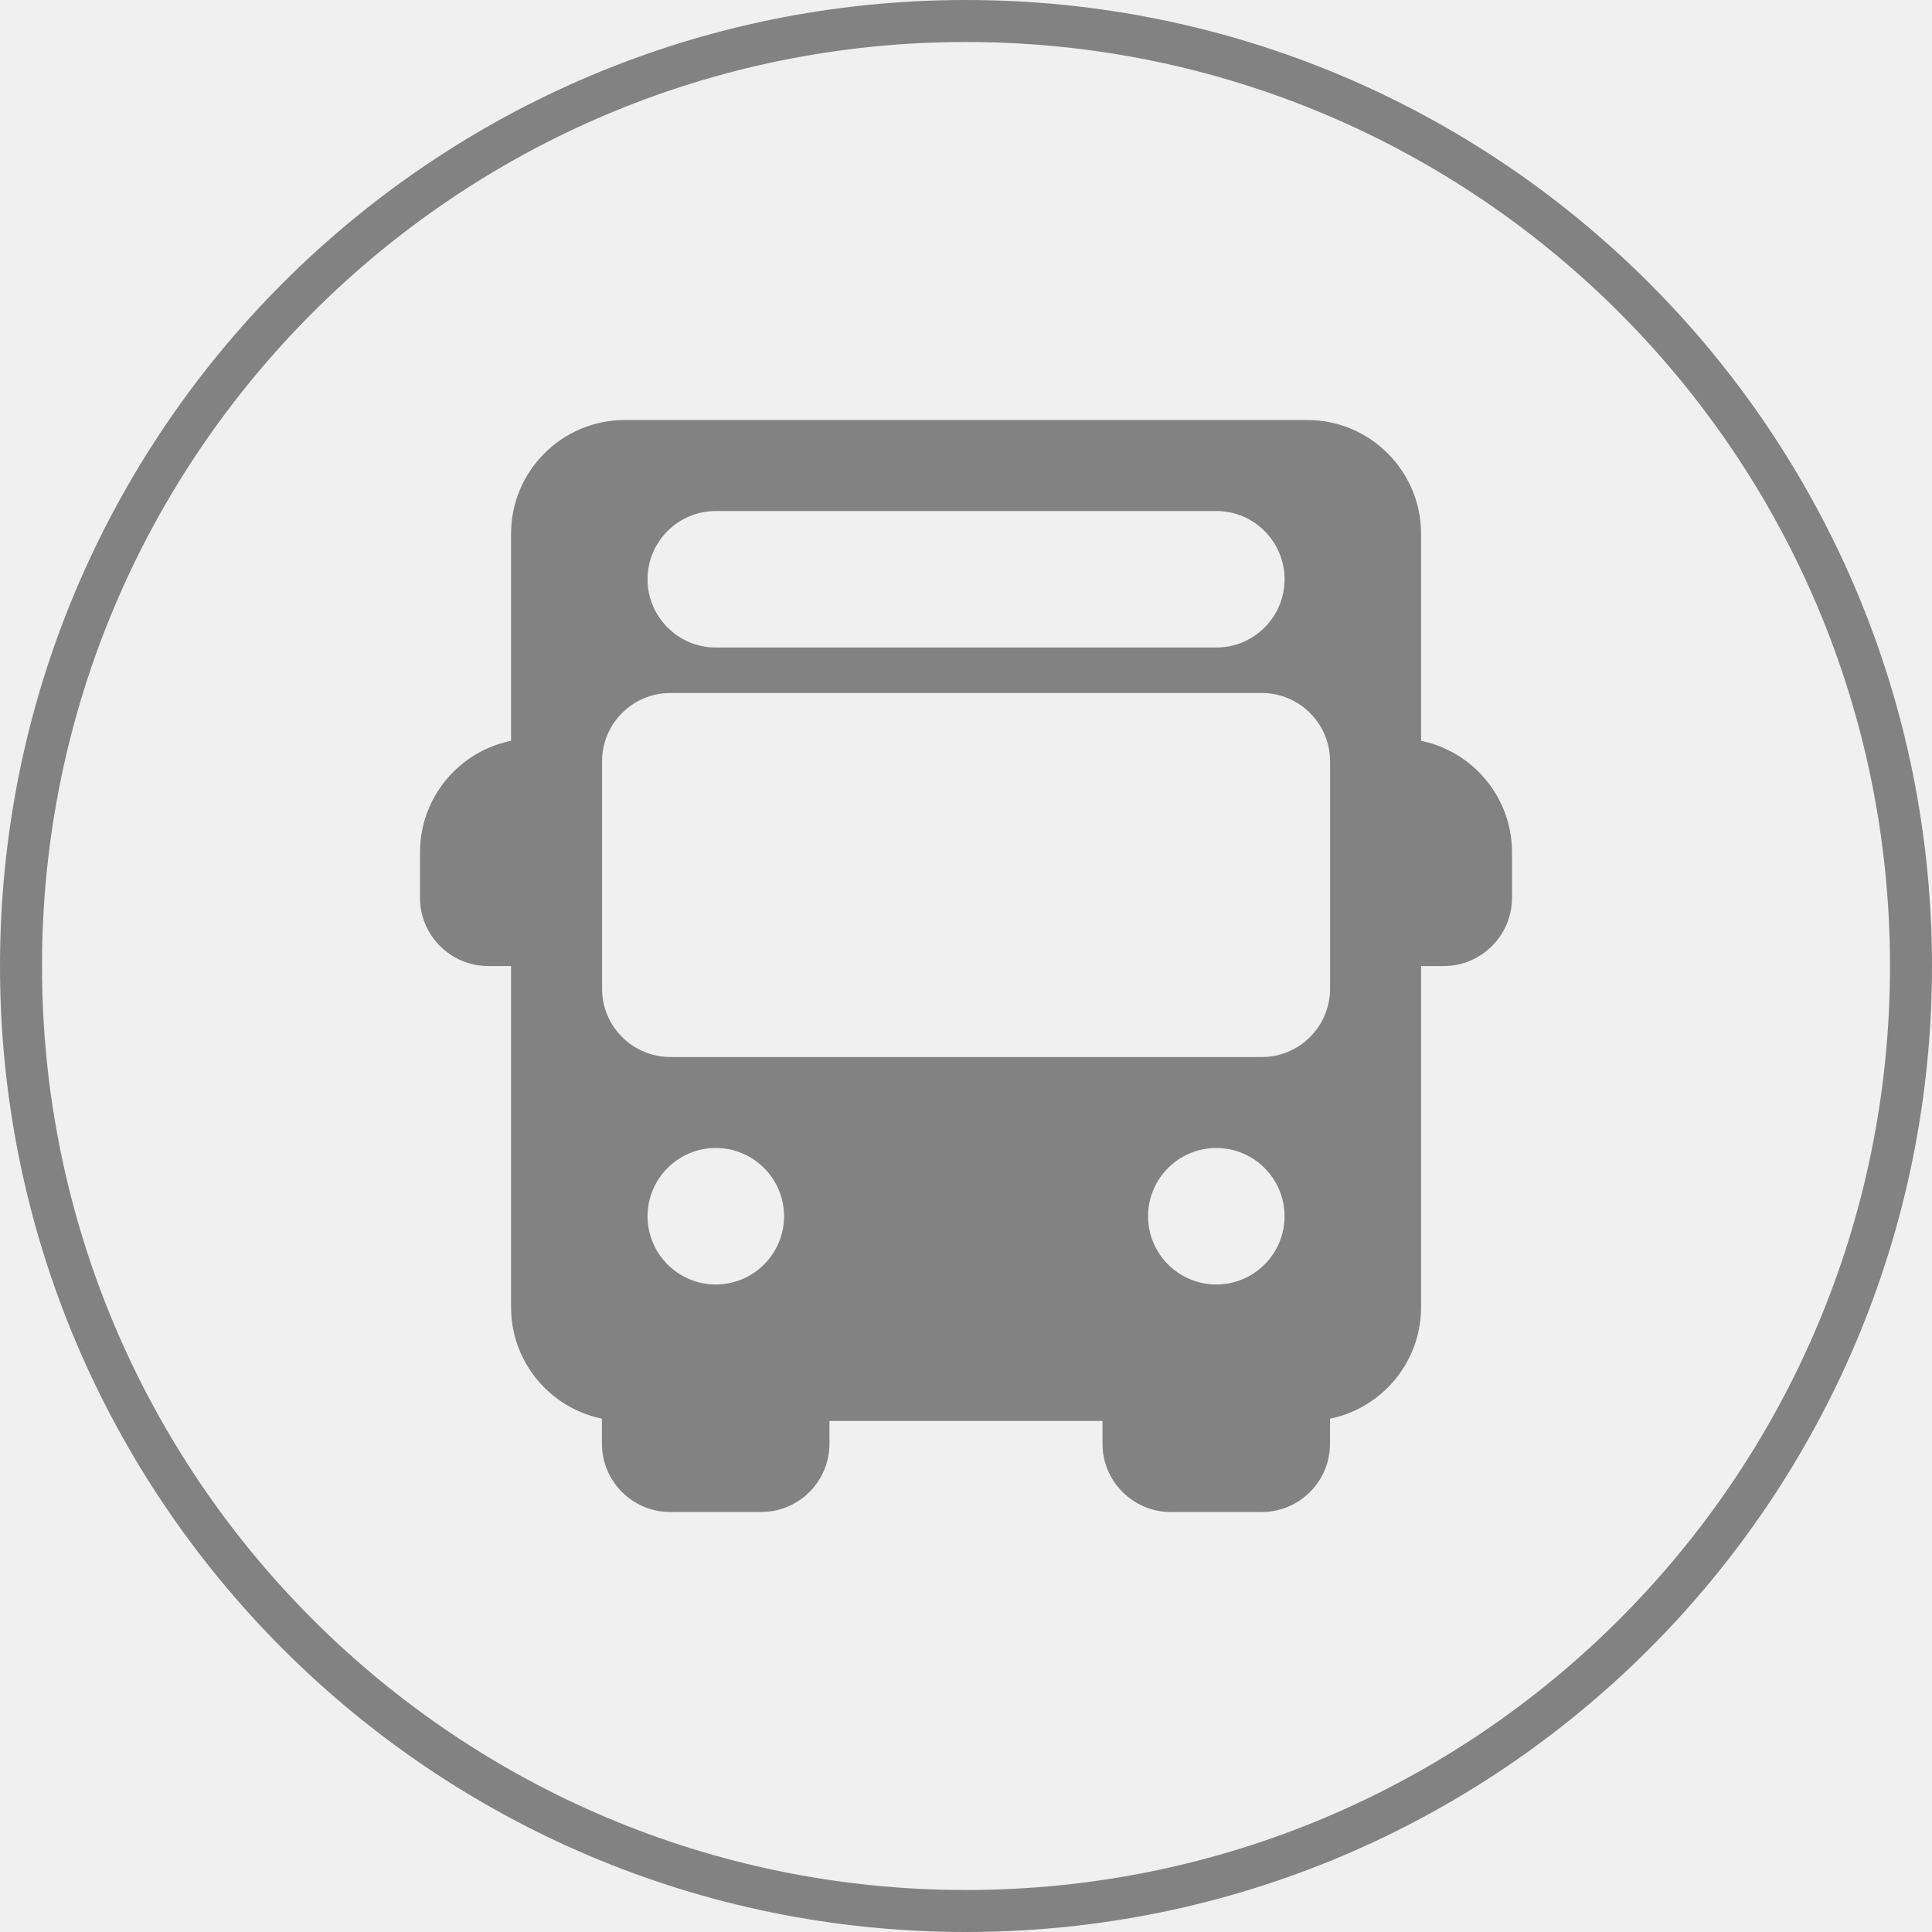
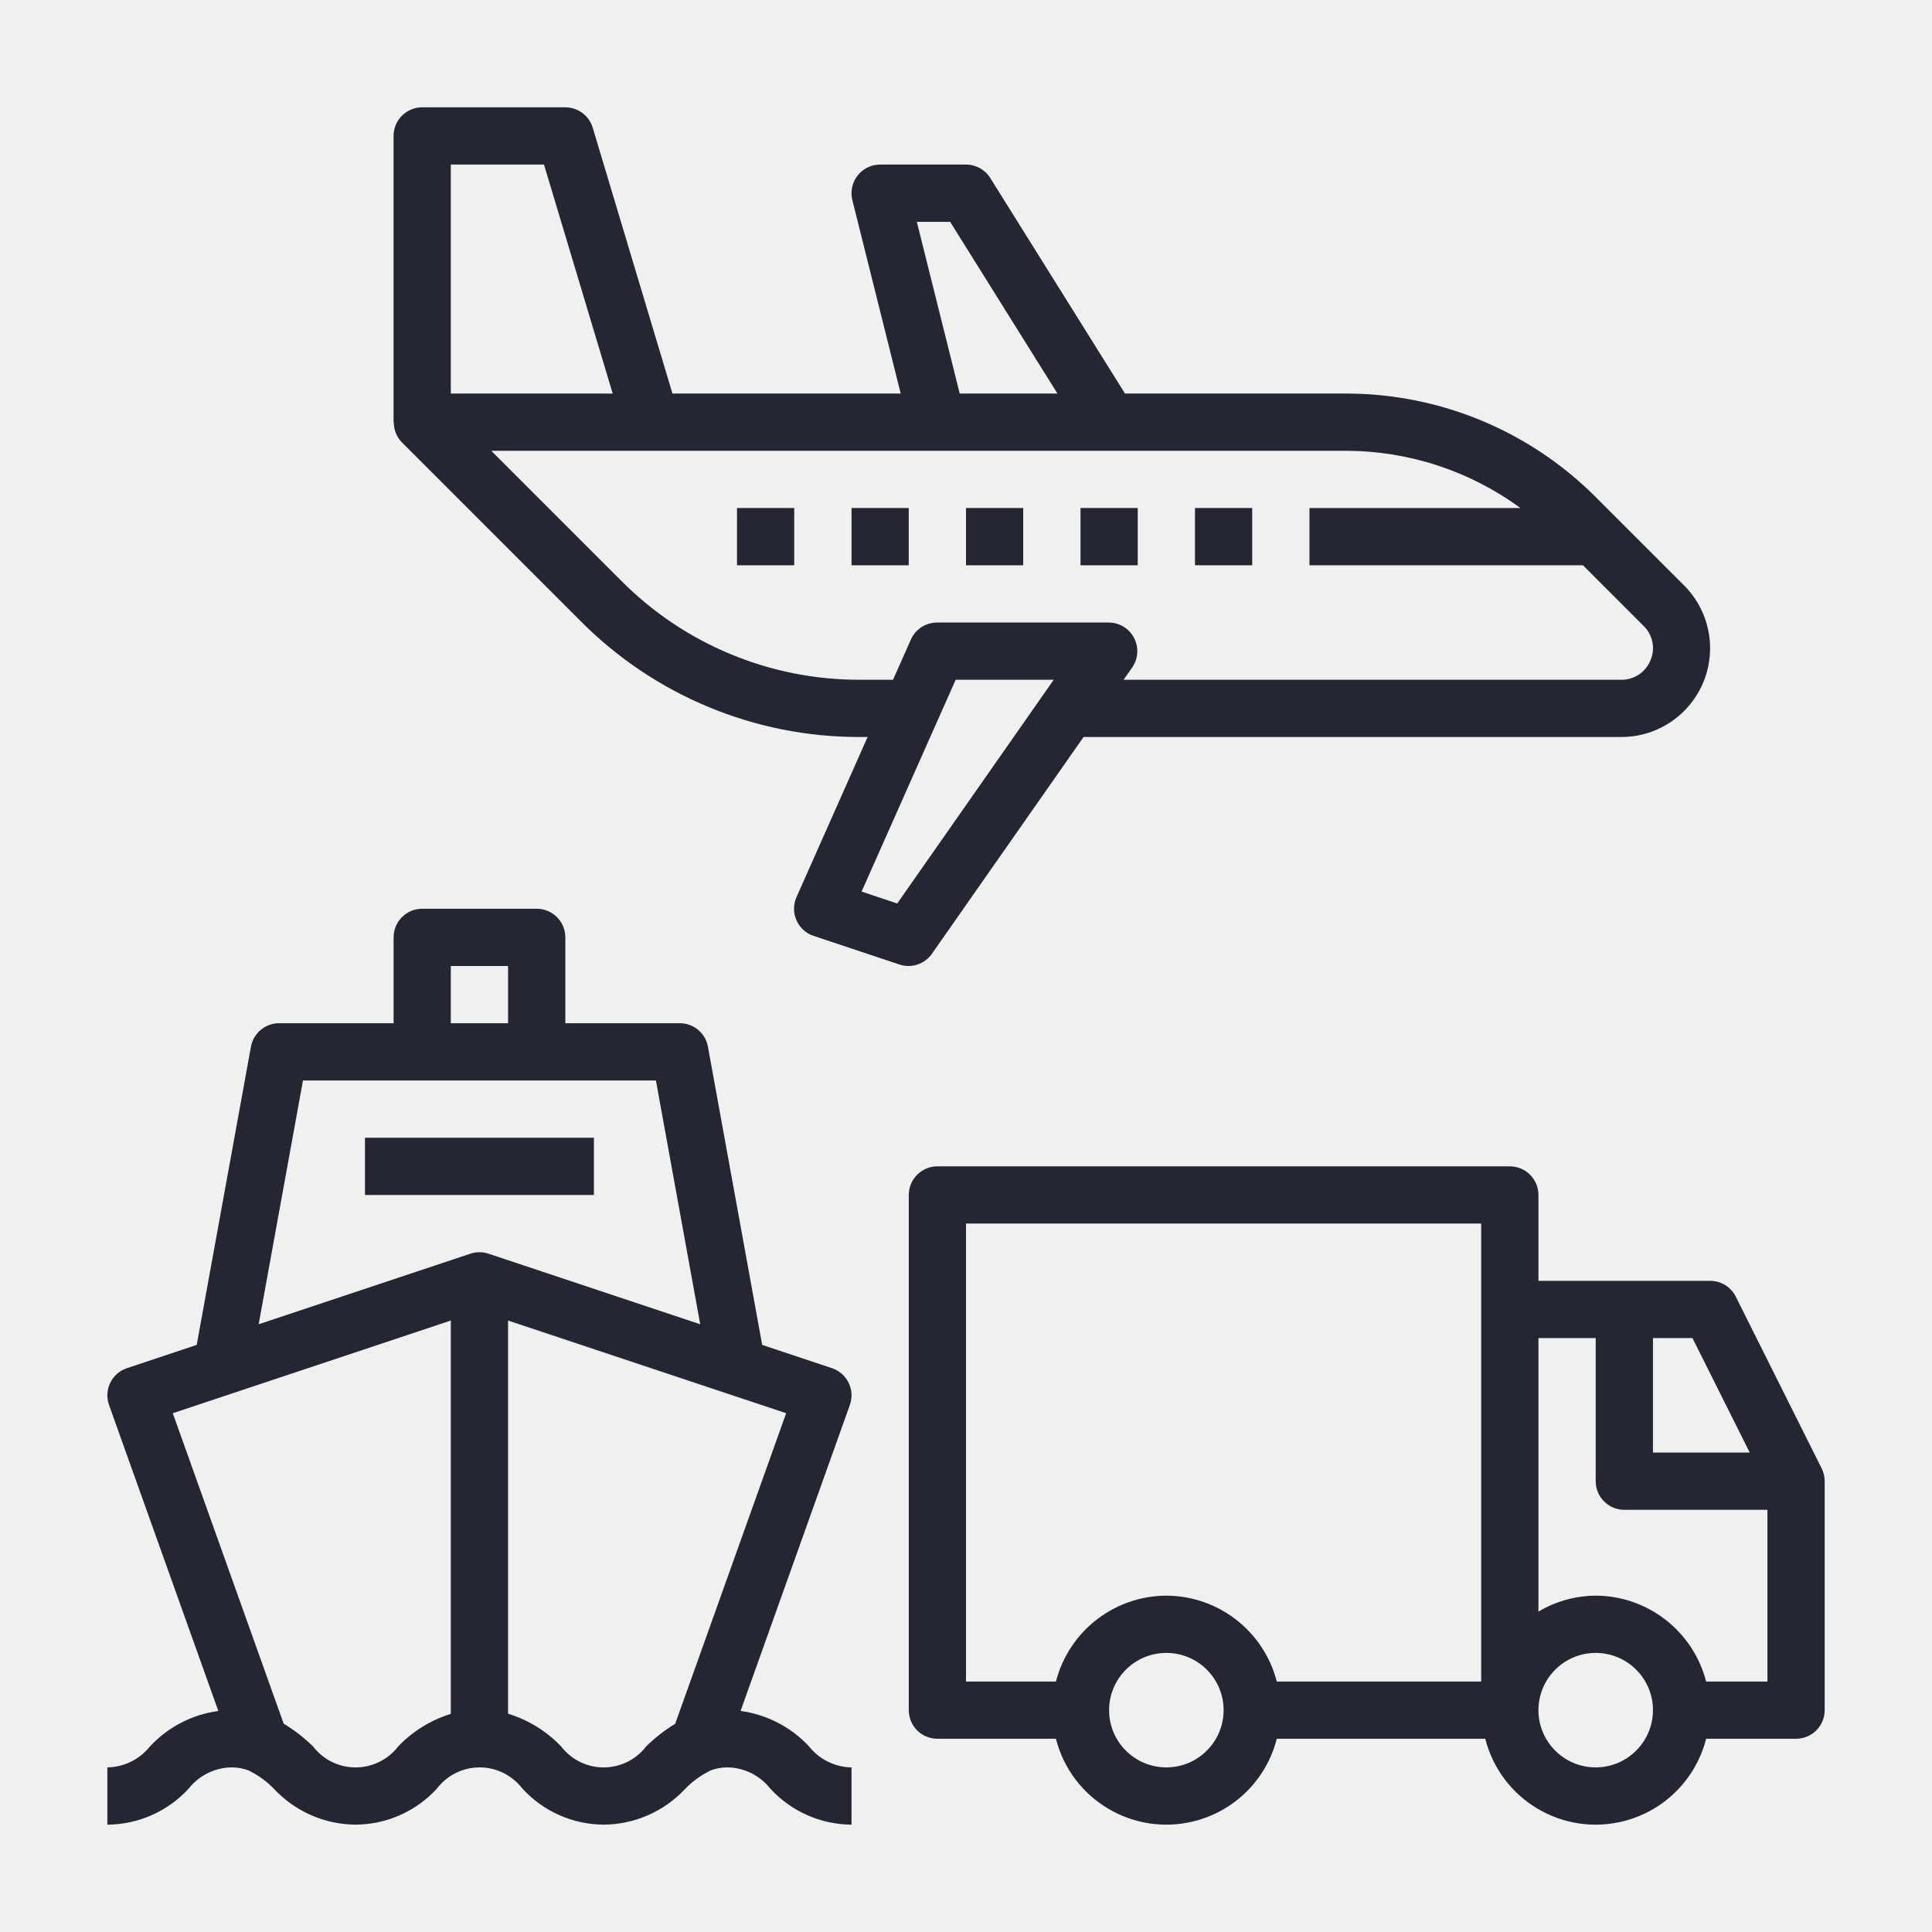
- <svg xmlns="http://www.w3.org/2000/svg" width="46" height="46" viewBox="0 0 46 46" fill="none">
-   <path d="M12.708 21.917V18.667C13.007 18.667 13.25 18.425 13.25 18.126C13.25 17.827 13.007 17.584 12.708 17.584C11.214 17.584 10 18.799 10 20.292V21.376C10 22.272 10.729 23.001 11.625 23.001H12.708C13.007 23.001 13.25 22.758 13.25 22.459C13.25 22.16 13.007 21.917 12.708 21.917Z" fill="#828282" />
-   <path d="M33.292 17.584C32.993 17.584 32.75 17.827 32.75 18.126C32.75 18.425 32.993 18.667 33.292 18.667V21.917C32.993 21.917 32.75 22.16 32.75 22.459C32.75 22.758 32.993 23.001 33.292 23.001H34.375C35.271 23.001 36 22.272 36 21.376V20.292C36 18.799 34.786 17.584 33.292 17.584Z" fill="#828282" />
-   <path d="M19.207 32.75C18.908 32.75 18.665 32.993 18.665 33.292H15.415C15.415 32.993 15.173 32.75 14.874 32.75C14.575 32.75 14.332 32.993 14.332 33.292V34.375C14.332 35.271 15.061 36 15.957 36H18.124C19.02 36 19.749 35.271 19.749 34.375V33.292C19.749 32.993 19.506 32.75 19.207 32.75Z" fill="#828282" />
-   <path d="M31.125 32.75C30.826 32.75 30.583 32.993 30.583 33.292H27.333C27.333 32.993 27.091 32.75 26.792 32.75C26.493 32.75 26.25 32.993 26.25 33.292V34.375C26.25 35.271 26.979 36 27.875 36H30.042C30.938 36 31.667 35.271 31.667 34.375V33.292C31.667 32.993 31.424 32.75 31.125 32.75Z" fill="#828282" />
-   <path d="M31.126 10H14.876C13.382 10 12.168 11.216 12.168 12.708V31.125C12.168 32.618 13.382 33.833 14.876 33.833H31.126C32.62 33.833 33.835 32.618 33.835 31.125V12.708C33.835 11.216 32.62 10 31.126 10ZM17.043 12.167H28.96C29.856 12.167 30.585 12.896 30.585 13.792C30.585 14.688 29.856 15.417 28.96 15.417H17.043C16.147 15.417 15.418 14.688 15.418 13.792C15.418 12.896 16.147 12.167 17.043 12.167ZM17.043 30.583C16.147 30.583 15.418 29.854 15.418 28.958C15.418 28.062 16.147 27.333 17.043 27.333C17.939 27.333 18.668 28.062 18.668 28.958C18.668 29.854 17.939 30.583 17.043 30.583ZM28.96 30.583C28.064 30.583 27.335 29.854 27.335 28.958C27.335 28.062 28.064 27.333 28.96 27.333C29.855 27.333 30.585 28.062 30.585 28.958C30.585 29.854 29.855 30.583 28.96 30.583ZM31.668 23.542C31.668 24.438 30.939 25.167 30.043 25.167H15.96C15.064 25.167 14.335 24.438 14.335 23.542V18.125C14.335 17.229 15.064 16.5 15.96 16.5H30.043C30.939 16.5 31.668 17.229 31.668 18.125V23.542H31.668Z" fill="#828282" />
-   <rect x="0.5" y="0.5" width="45" height="45" rx="22.5" stroke="#828282" />
+ <svg xmlns="http://www.w3.org/2000/svg" width="44" height="44" viewBox="0 0 44 44" fill="none">
+   <g clip-path="url(#clip0)">
+     <path d="M13.526 25.911H8.312V27.215H13.526V25.911Z" fill="#242731" />
+     <path d="M41.487 33.441L39.531 29.53C39.421 29.309 39.195 29.17 38.948 29.17H35.037V27.215C35.037 26.855 34.745 26.563 34.385 26.563H21.348C20.988 26.563 20.697 26.855 20.697 27.215V38.948C20.697 39.308 20.988 39.599 21.348 39.599H24.048C24.401 40.988 25.814 41.828 27.202 41.475C28.124 41.241 28.844 40.521 29.078 39.599H33.826C34.179 40.988 35.591 41.828 36.98 41.475C37.902 41.241 38.621 40.521 38.856 39.599H40.904C41.264 39.599 41.556 39.308 41.556 38.948V33.733C41.556 33.632 41.532 33.532 41.487 33.441ZM26.563 40.251C25.843 40.251 25.259 39.668 25.259 38.948C25.259 38.228 25.843 37.644 26.563 37.644C27.283 37.644 27.867 38.228 27.867 38.948C27.866 39.667 27.283 40.251 26.563 40.251ZM33.733 38.296H29.078C28.782 37.148 27.749 36.344 26.563 36.34C25.378 36.344 24.344 37.148 24.048 38.296H22V27.866H33.733V38.296ZM37.645 30.474H38.545L39.849 33.081H37.645V30.474ZM36.341 40.251C35.621 40.251 35.037 39.668 35.037 38.948C35.037 38.228 35.621 37.644 36.341 37.644C37.061 37.644 37.645 38.228 37.645 38.948C37.644 39.667 37.06 40.251 36.341 40.251ZM40.252 38.296H38.856C38.56 37.148 37.526 36.344 36.341 36.34C35.882 36.343 35.432 36.468 35.037 36.703V30.474H36.341V33.733C36.341 34.093 36.633 34.385 36.993 34.385H40.252V38.296Z" fill="#242731" />
+     <path d="M18.088 11.57H16.785V12.874H18.088V11.57Z" fill="#242731" />
+     <path d="M20.696 11.57H19.393V12.874H20.696V11.57Z" fill="#242731" />
+     <path d="M23.303 11.57H22V12.874H23.303V11.57Z" fill="#242731" />
+     <path d="M25.911 11.57H24.608V12.874H25.911V11.57Z" fill="#242731" />
+     <path d="M38.353 13.332L36.333 11.312C34.832 9.813 32.798 8.968 30.676 8.963H25.621L22.553 4.055C22.434 3.864 22.225 3.748 22 3.748H20.045C19.684 3.748 19.393 4.04 19.393 4.401C19.393 4.454 19.399 4.507 19.412 4.558L20.513 8.963H15.315L13.499 2.909C13.416 2.633 13.162 2.444 12.874 2.444H9.615C9.255 2.444 8.963 2.736 8.963 3.096V9.615H8.969C8.967 9.787 9.034 9.953 9.154 10.076L13.228 14.15C14.909 15.841 17.197 16.79 19.582 16.785H19.759L18.14 20.431C17.994 20.761 18.142 21.146 18.471 21.292C18.49 21.3 18.509 21.308 18.529 21.314L20.483 21.966C20.757 22.058 21.058 21.958 21.224 21.721L24.677 16.785H36.921C38.038 16.787 38.944 15.883 38.946 14.767C38.947 14.229 38.734 13.712 38.353 13.332ZM21.639 5.052L24.083 8.963H21.857L20.88 5.052H21.639ZM10.267 3.748H12.389L13.954 8.963H10.267V3.748ZM20.434 20.576L19.622 20.305L21.765 15.481H23.998L20.434 20.576ZM37.59 15.034C37.481 15.308 37.215 15.486 36.921 15.481H25.589L25.784 15.203C25.99 14.908 25.918 14.502 25.623 14.295C25.514 14.219 25.383 14.178 25.25 14.178H21.341C21.084 14.178 20.85 14.329 20.745 14.565L20.338 15.481H19.582C17.543 15.486 15.587 14.674 14.15 13.228L11.189 10.267H30.676C32.097 10.273 33.48 10.729 34.626 11.57H29.822V12.874H36.051L37.433 14.256C37.641 14.458 37.704 14.768 37.59 15.034Z" fill="#242731" />
+     <path d="M18.424 39.772C18.013 39.331 17.463 39.047 16.866 38.966L19.355 31.997C19.476 31.657 19.299 31.284 18.959 31.163C18.955 31.162 18.951 31.16 18.947 31.159L17.358 30.629L16.123 23.839C16.067 23.529 15.797 23.303 15.482 23.303H12.875V21.348C12.875 20.988 12.583 20.696 12.223 20.696H9.615C9.255 20.696 8.964 20.988 8.964 21.348V23.303H6.356C6.041 23.303 5.771 23.529 5.715 23.839L4.48 30.629L2.891 31.159C2.549 31.273 2.365 31.643 2.479 31.985C2.48 31.989 2.482 31.993 2.483 31.997L4.972 38.966C4.376 39.047 3.827 39.332 3.417 39.772C3.181 40.069 2.824 40.245 2.445 40.251V41.555C3.151 41.551 3.824 41.252 4.3 40.731C4.536 40.433 4.893 40.257 5.272 40.251C5.41 40.25 5.547 40.276 5.675 40.326C5.68 40.329 5.684 40.334 5.689 40.336C5.894 40.438 6.079 40.574 6.238 40.738C6.72 41.255 7.393 41.551 8.099 41.555C8.806 41.551 9.478 41.252 9.954 40.73C10.364 40.195 11.131 40.093 11.666 40.503C11.752 40.568 11.828 40.645 11.894 40.73C12.369 41.252 13.041 41.551 13.747 41.555C14.453 41.551 15.126 41.255 15.607 40.738C15.764 40.575 15.948 40.44 16.151 40.338C16.157 40.335 16.16 40.33 16.166 40.327C16.294 40.276 16.432 40.25 16.57 40.251C16.948 40.257 17.304 40.433 17.539 40.73C18.015 41.252 18.687 41.551 19.393 41.555V40.251C19.014 40.245 18.659 40.069 18.424 39.772ZM10.267 22H11.571V23.303H10.267V22ZM10.267 39.032C9.812 39.173 9.4 39.428 9.07 39.772C8.659 40.308 7.891 40.41 7.354 39.999C7.269 39.933 7.193 39.857 7.128 39.772C6.926 39.575 6.701 39.401 6.46 39.254L3.935 32.185L10.267 30.074V39.032ZM10.713 28.552L5.891 30.159L6.9 24.607H14.938L15.947 30.159L11.125 28.552C10.991 28.507 10.847 28.507 10.713 28.552ZM15.377 39.258C15.138 39.404 14.916 39.577 14.716 39.773C14.307 40.308 13.541 40.41 13.006 40C12.921 39.935 12.844 39.858 12.778 39.773C12.447 39.425 12.031 39.169 11.571 39.029V30.074L17.904 32.185L15.377 39.258Z" fill="#242731" />
+     <path d="M28.518 11.57H27.215V12.874H28.518V11.57Z" fill="#242731" />
+   </g>
+   <defs>
+     <clipPath id="clip0">
+       <rect width="39.111" height="39.111" fill="white" transform="translate(2.44446 2.44446)" />
+     </clipPath>
+   </defs>
</svg>
